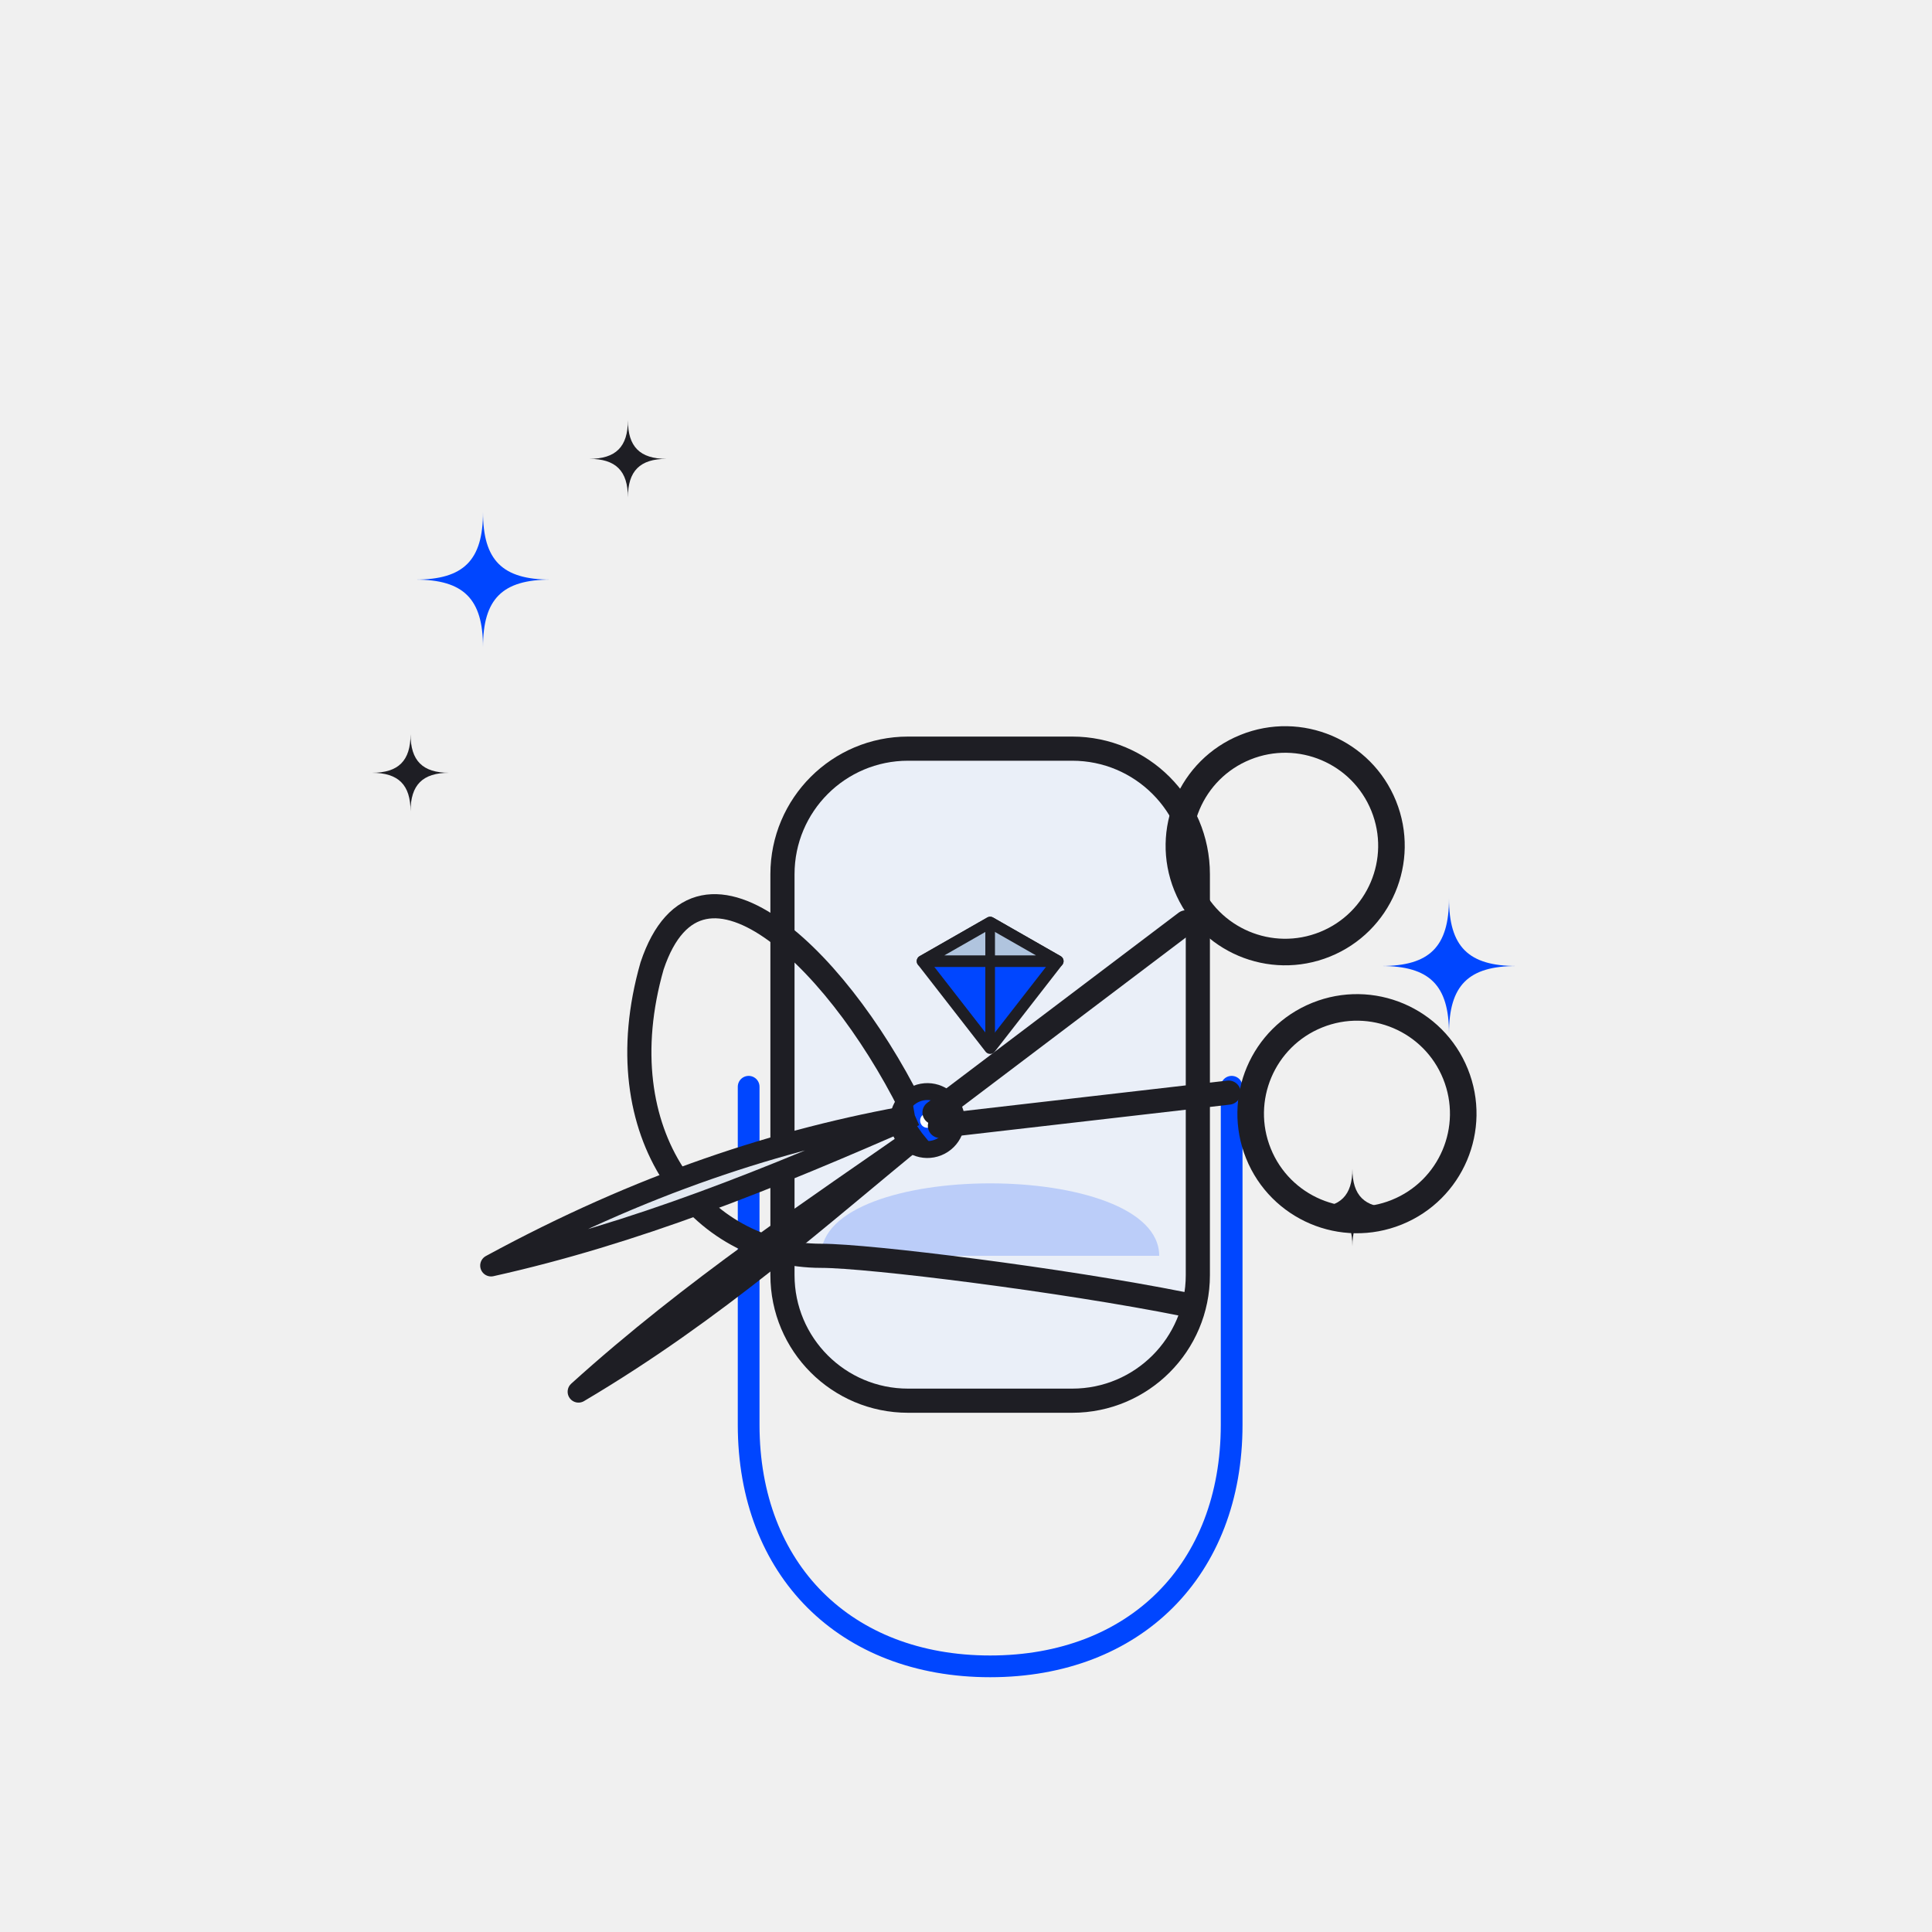
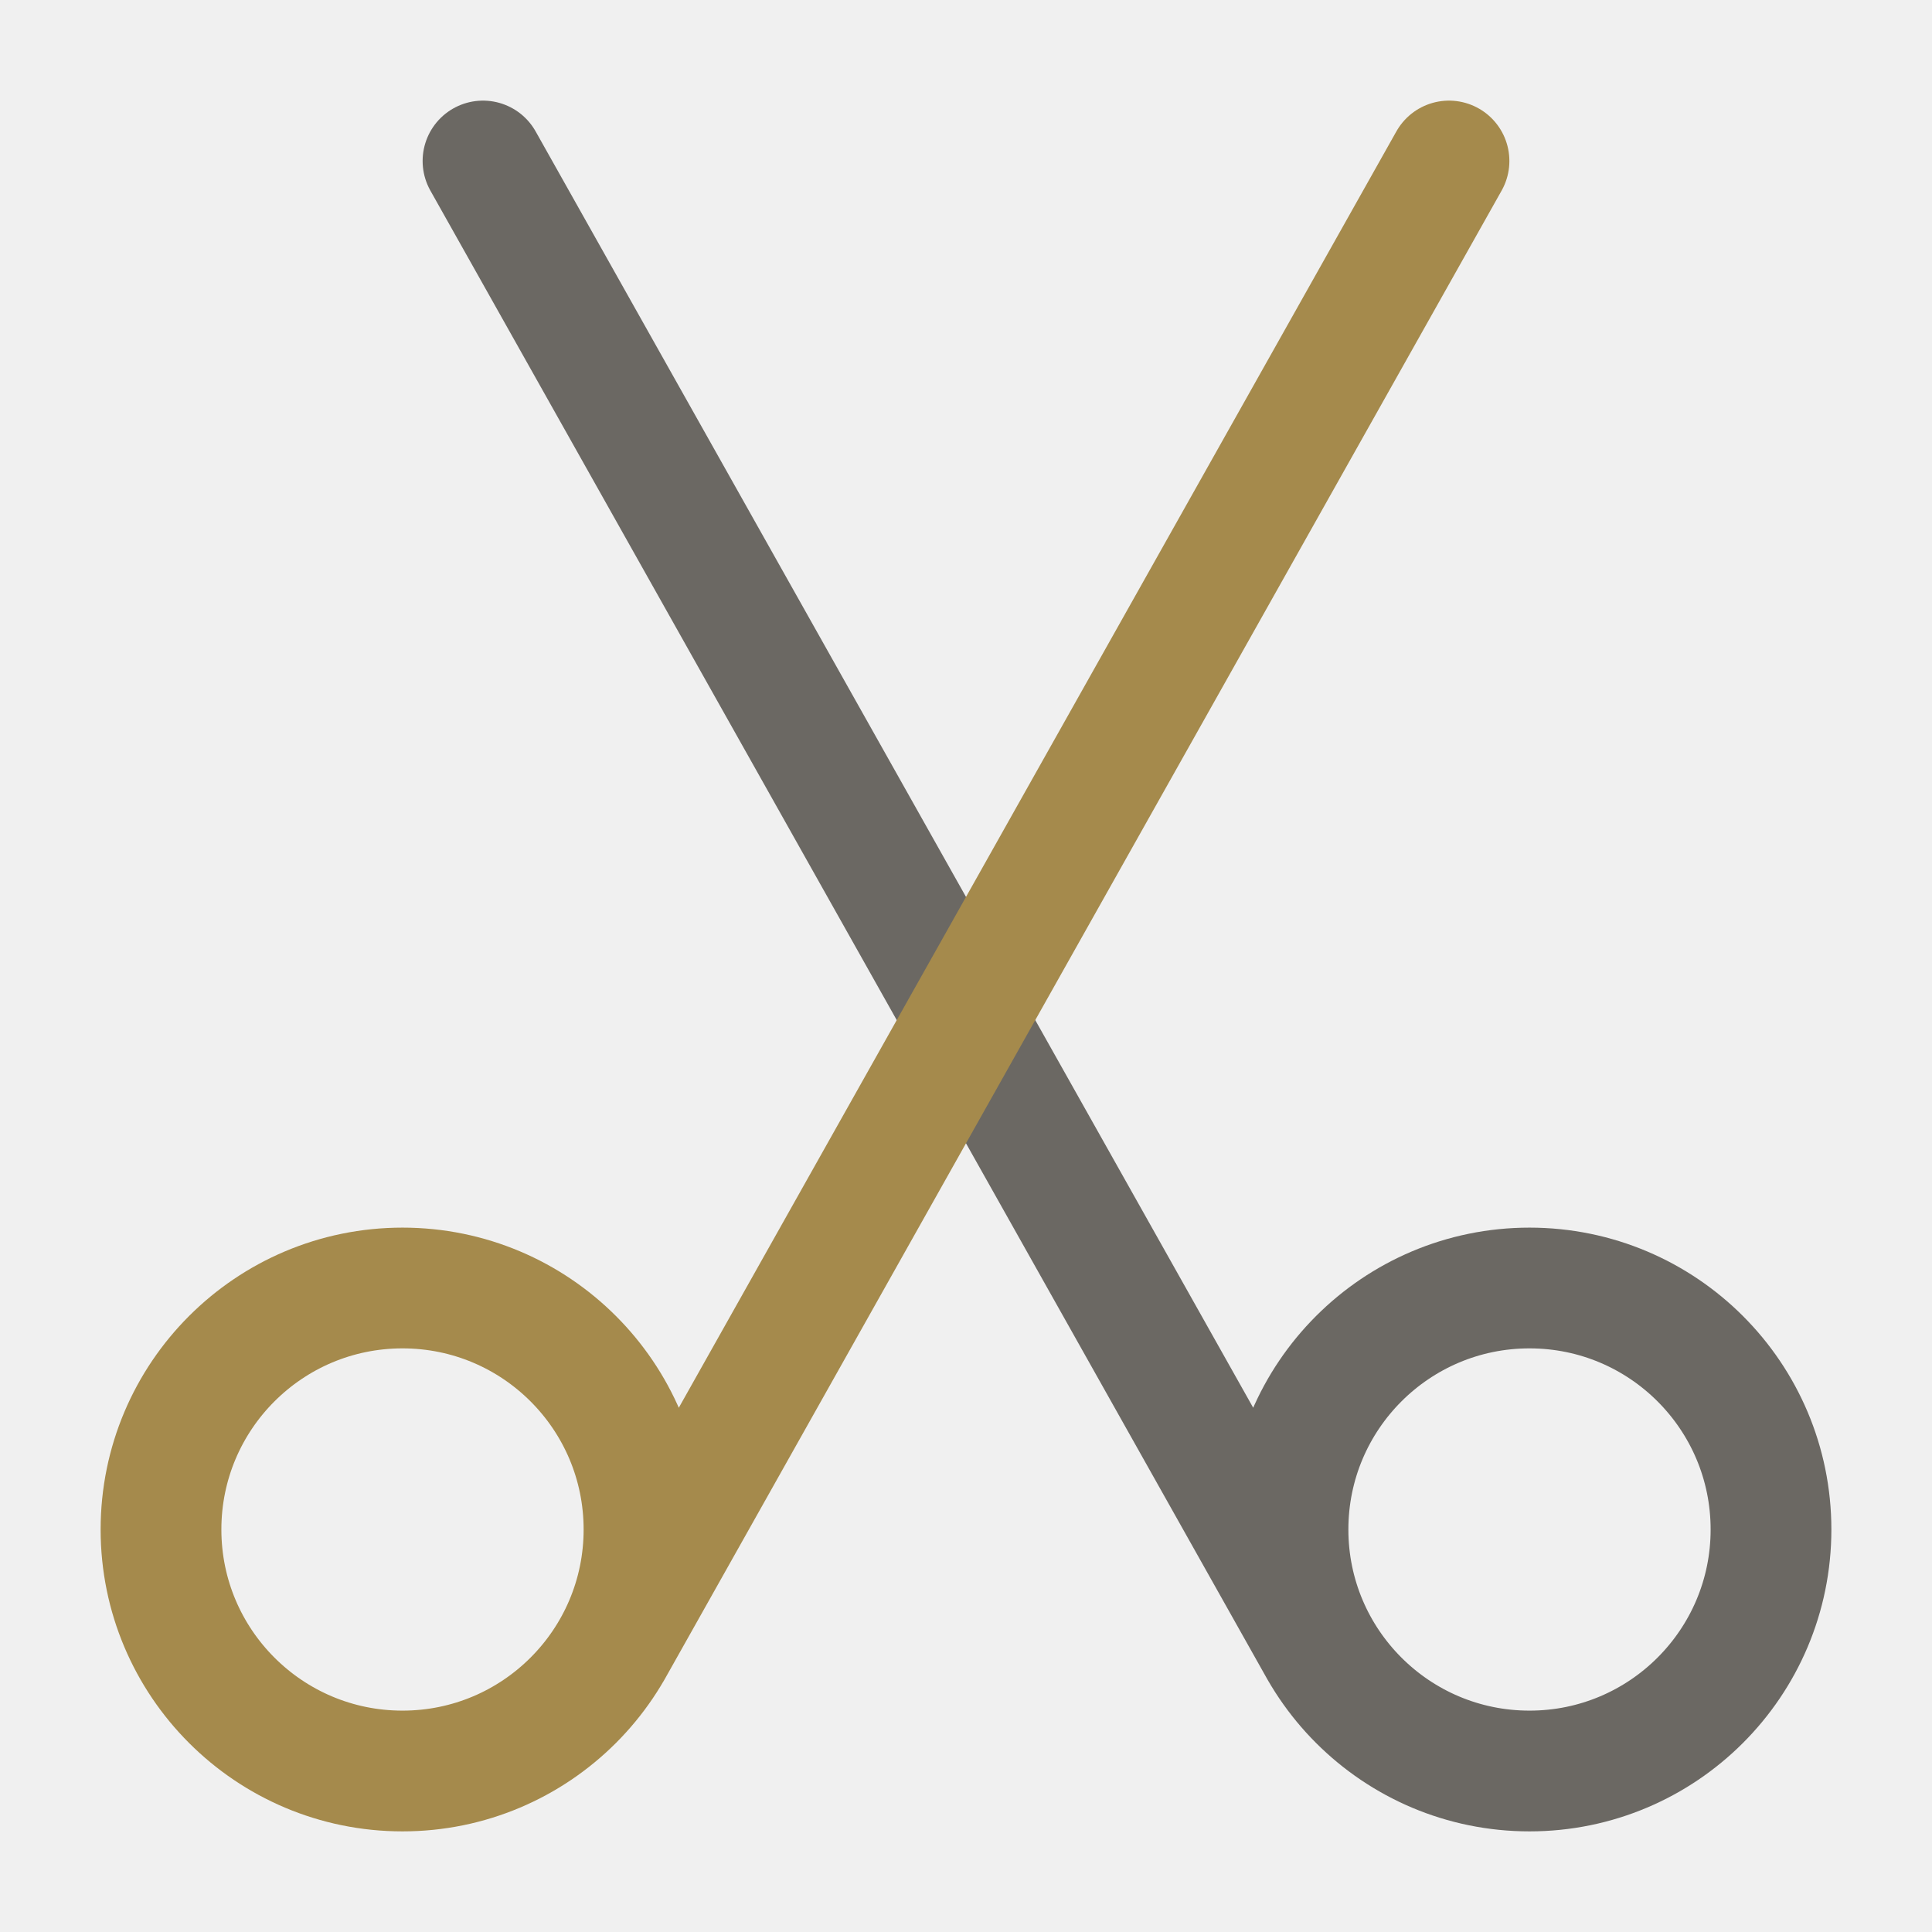
- <svg xmlns="http://www.w3.org/2000/svg" viewBox="0 0 400 400" width="100%" height="100%">
-   <defs>
-     <g id="sparkle-blue">
-       <path d="M 0,-14 C 0,-4 4,0 14,0 C 4,0 0,4 0,14 C 0,4 -4,0 -14,0 C -4,0 0,-4 0,-14 Z" fill="#0046FF" />
-     </g>
-     <g id="sparkle-dark">
-       <path d="M 0,-8 C 0,-2.5 2.5,0 8,0 C 2.5,0 0,2.5 0,8 C 0,2.5 -2.5,0 -8,0 C -2.5,0 0,-2.5 0,-8 Z" fill="#1E1E24" />
-     </g>
-   </defs>
-   <g transform="translate(10, 10)">
-     <path d="M 145,215 L 145,285 C 145,315 165,335 195,335 C 225,335 245,315 245,285 L 245,215" fill="none" stroke="#0046FF" stroke-width="4.5" stroke-linecap="round" />
-     <rect x="152" y="145" width="86" height="135" rx="26" fill="#EAEFF8" stroke="#1E1E24" stroke-width="5" />
-     <path d="M 160,250 C 160,230 230,230 230,250 Z" fill="#0046FF" opacity="0.2" />
-     <g transform="translate(195, 195) scale(2)">
-       <path d="M 0,-7 L 7,-3 L 0,6 L -7,-3 Z" fill="#0046FF" stroke="#1E1E24" stroke-width="1.2" stroke-linejoin="round" />
-       <path d="M -7,-3 L 7,-3 L 0,-7 Z" fill="#B0C4DE" stroke="#1E1E24" stroke-width="1.2" stroke-linejoin="round" />
-       <line x1="0" y1="-7" x2="0" y2="6" stroke="#1E1E24" stroke-width="1" />
-     </g>
-     <path d="M 235,260 C 210,255 170,250 160,250 C 135,250 115,225 125,190 C 135,160 165,190 180,222" fill="none" stroke="#1E1E24" stroke-width="5" stroke-linecap="round" stroke-linejoin="round" />
-     <g transform="translate(182, 222) rotate(-22)">
-       <circle cx="0" cy="0" r="6" fill="#0046FF" stroke="#1E1E24" stroke-width="3.5" />
-       <circle cx="0" cy="0" r="1.5" fill="#FFFFFF" />
-       <path d="M -2,-2 C -30,-8 -60,-10 -95,-6 C -65,-1 -35,-1 -2,-2" fill="#E2E8F0" stroke="#1E1E24" stroke-width="4.5" stroke-linejoin="round" />
-       <path d="M -2,2 C -28,10 -55,20 -88,25 C -58,14 -28,8 -2,2" fill="#CBD5E0" stroke="#1E1E24" stroke-width="4.5" stroke-linejoin="round" />
-       <path d="M 2,-1 L 65,-18" stroke="#1E1E24" stroke-width="5" stroke-linecap="round" />
-       <circle cx="90" cy="-25" r="22" fill="none" stroke="#1E1E24" stroke-width="5.5" />
-       <path d="M 2,2 L 60,18" stroke="#1E1E24" stroke-width="5" stroke-linecap="round" />
-       <circle cx="83" cy="32" r="22" fill="none" stroke="#1E1E24" stroke-width="5.5" />
-     </g>
-     <use href="#sparkle-blue" x="90" y="110" />
-     <use href="#sparkle-dark" x="75" y="150" />
-     <use href="#sparkle-dark" x="120" y="85" />
-     <use href="#sparkle-blue" x="290" y="190" />
-     <use href="#sparkle-dark" x="270" y="240" />
-   </g>
+ <svg xmlns="http://www.w3.org/2000/svg" width="800px" height="800px" viewBox="0 0 24 24" fill="none">
+   <path d="M16.401 20.5L6 2M22 19C22 20.657 20.657 22 19 22C17.343 22 16 20.657 16 19C16 17.343 17.343 16 19 16C20.657 16 22 17.343 22 19Z" stroke="#6b6863" stroke-width="1.5" stroke-linecap="round" />
+   <path d="M7.599 20.5L18 2M2 19C2 20.657 3.343 22 5 22C6.657 22 8 20.657 8 19C8 17.343 6.657 16 5 16C3.343 16 2 17.343 2 19Z" stroke="#a58a4c" stroke-width="1.5" stroke-linecap="round" />
</svg>
